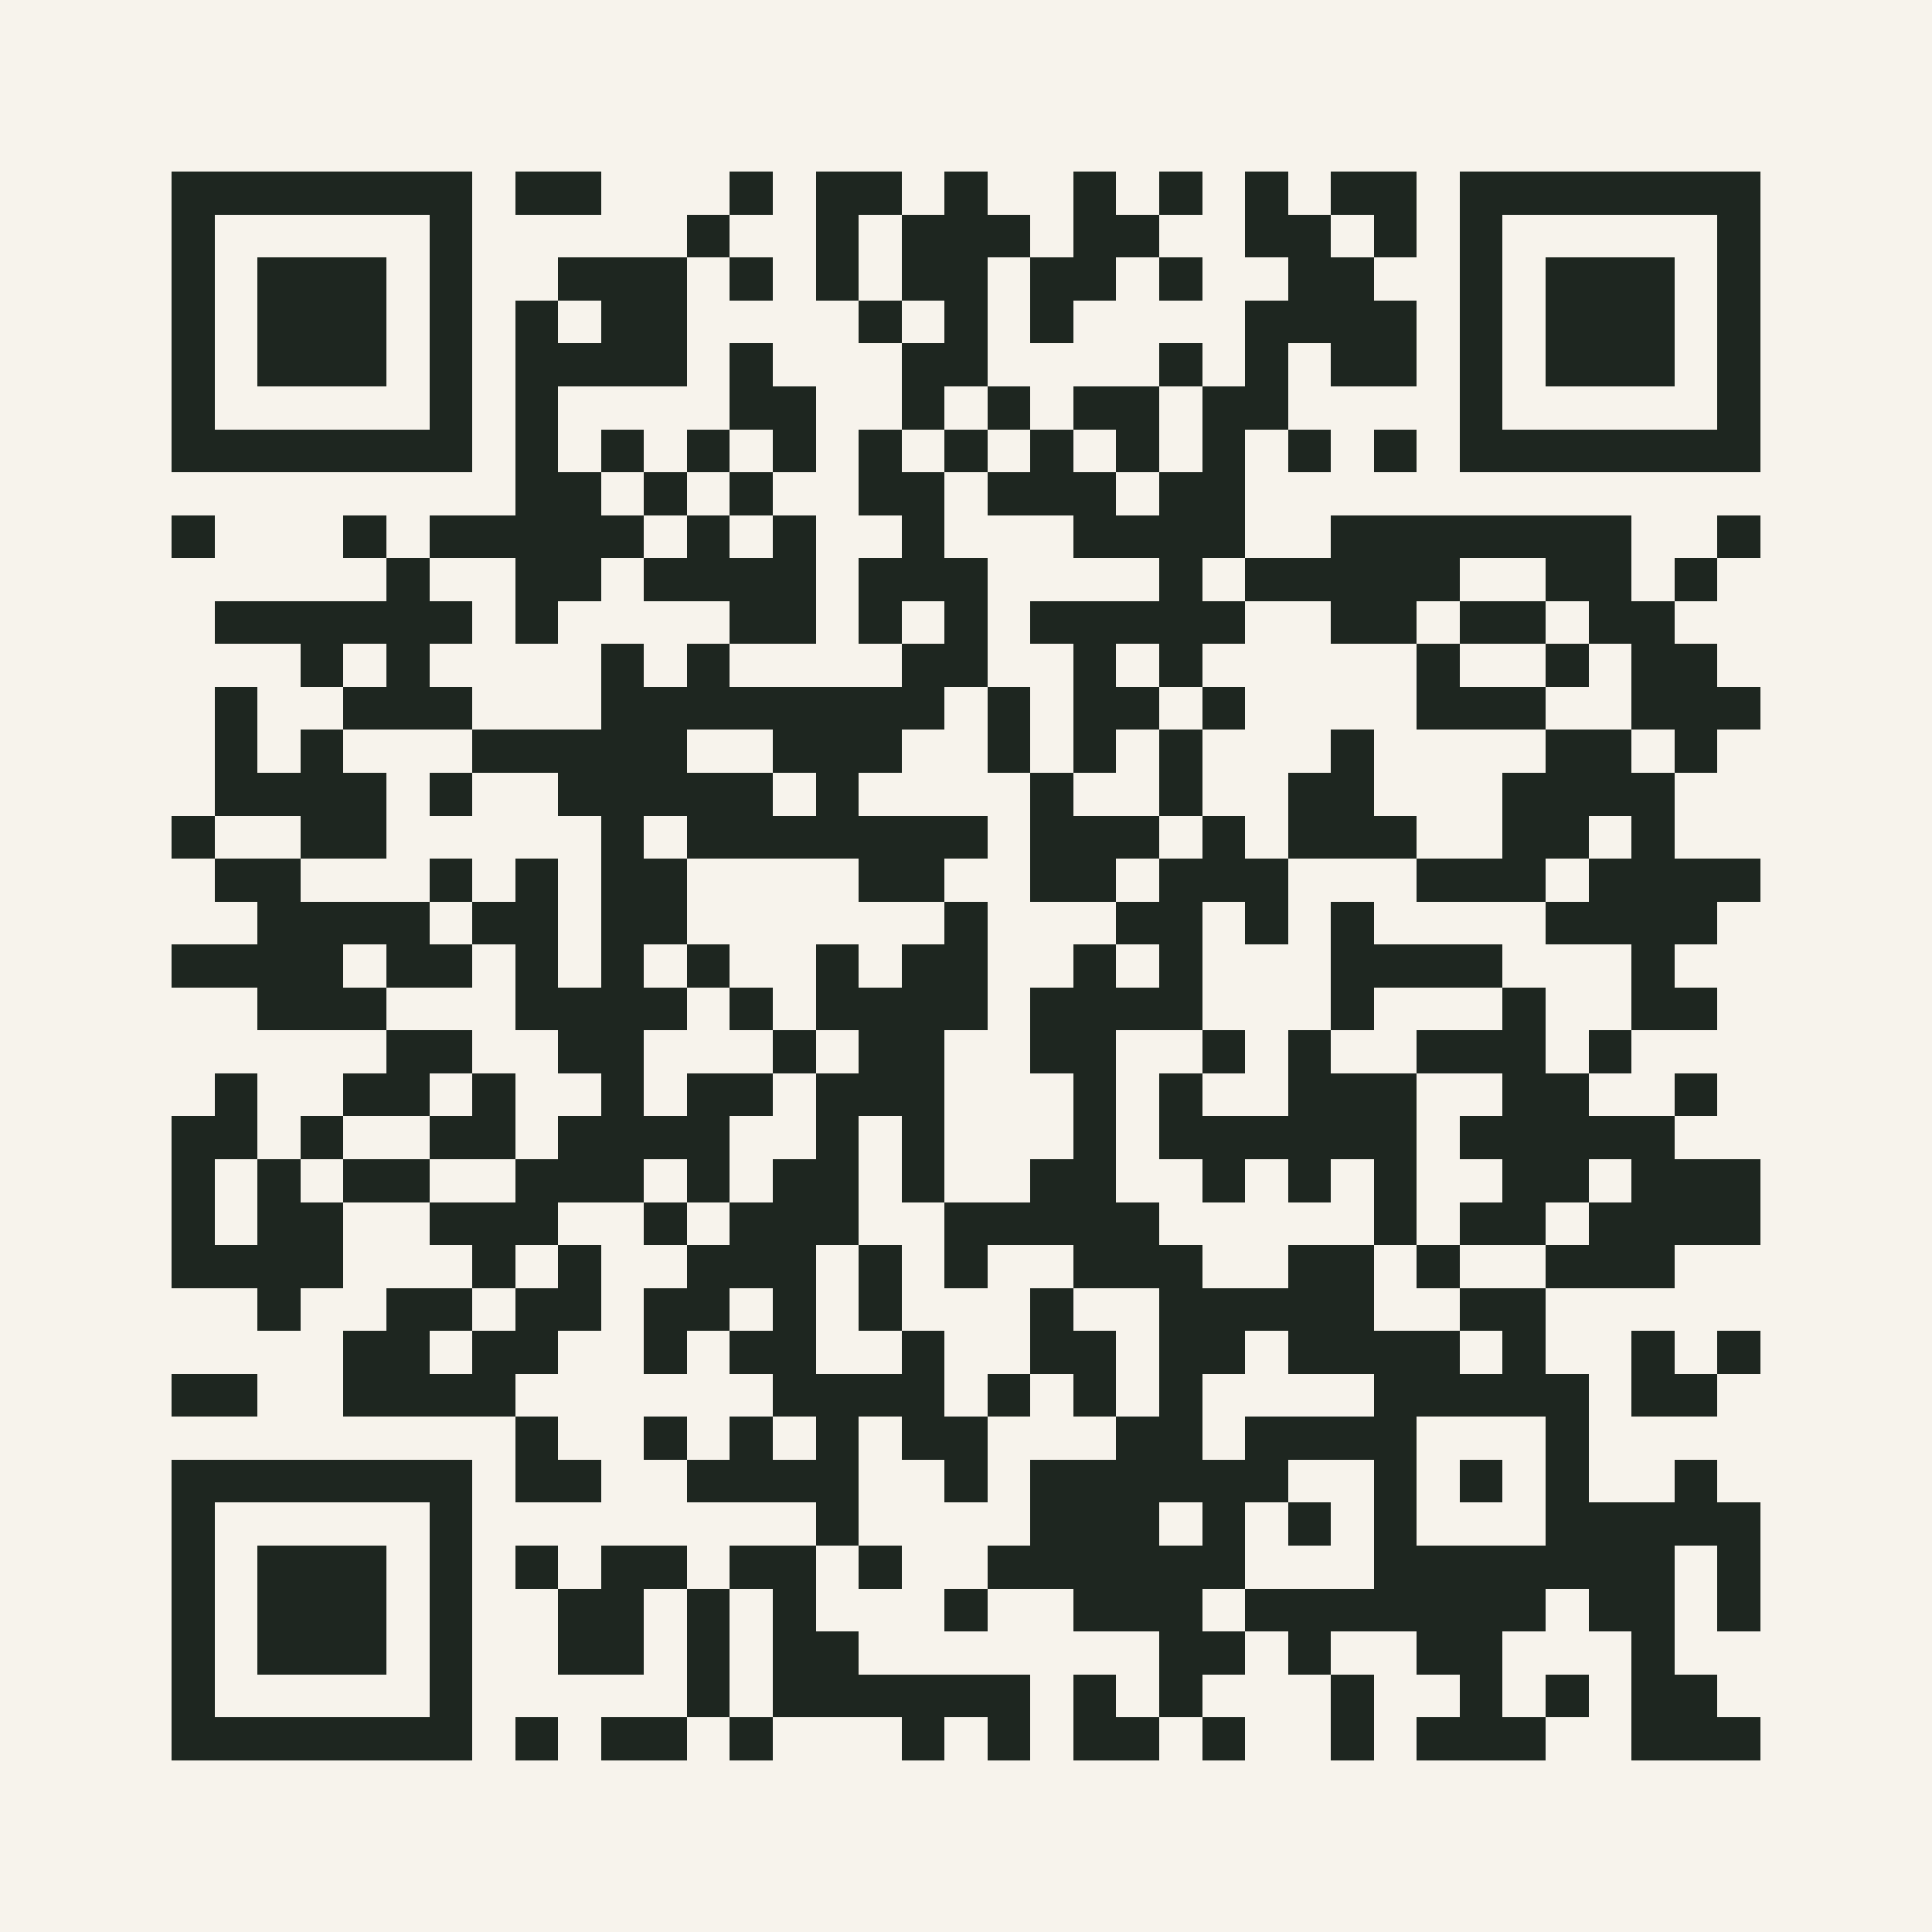
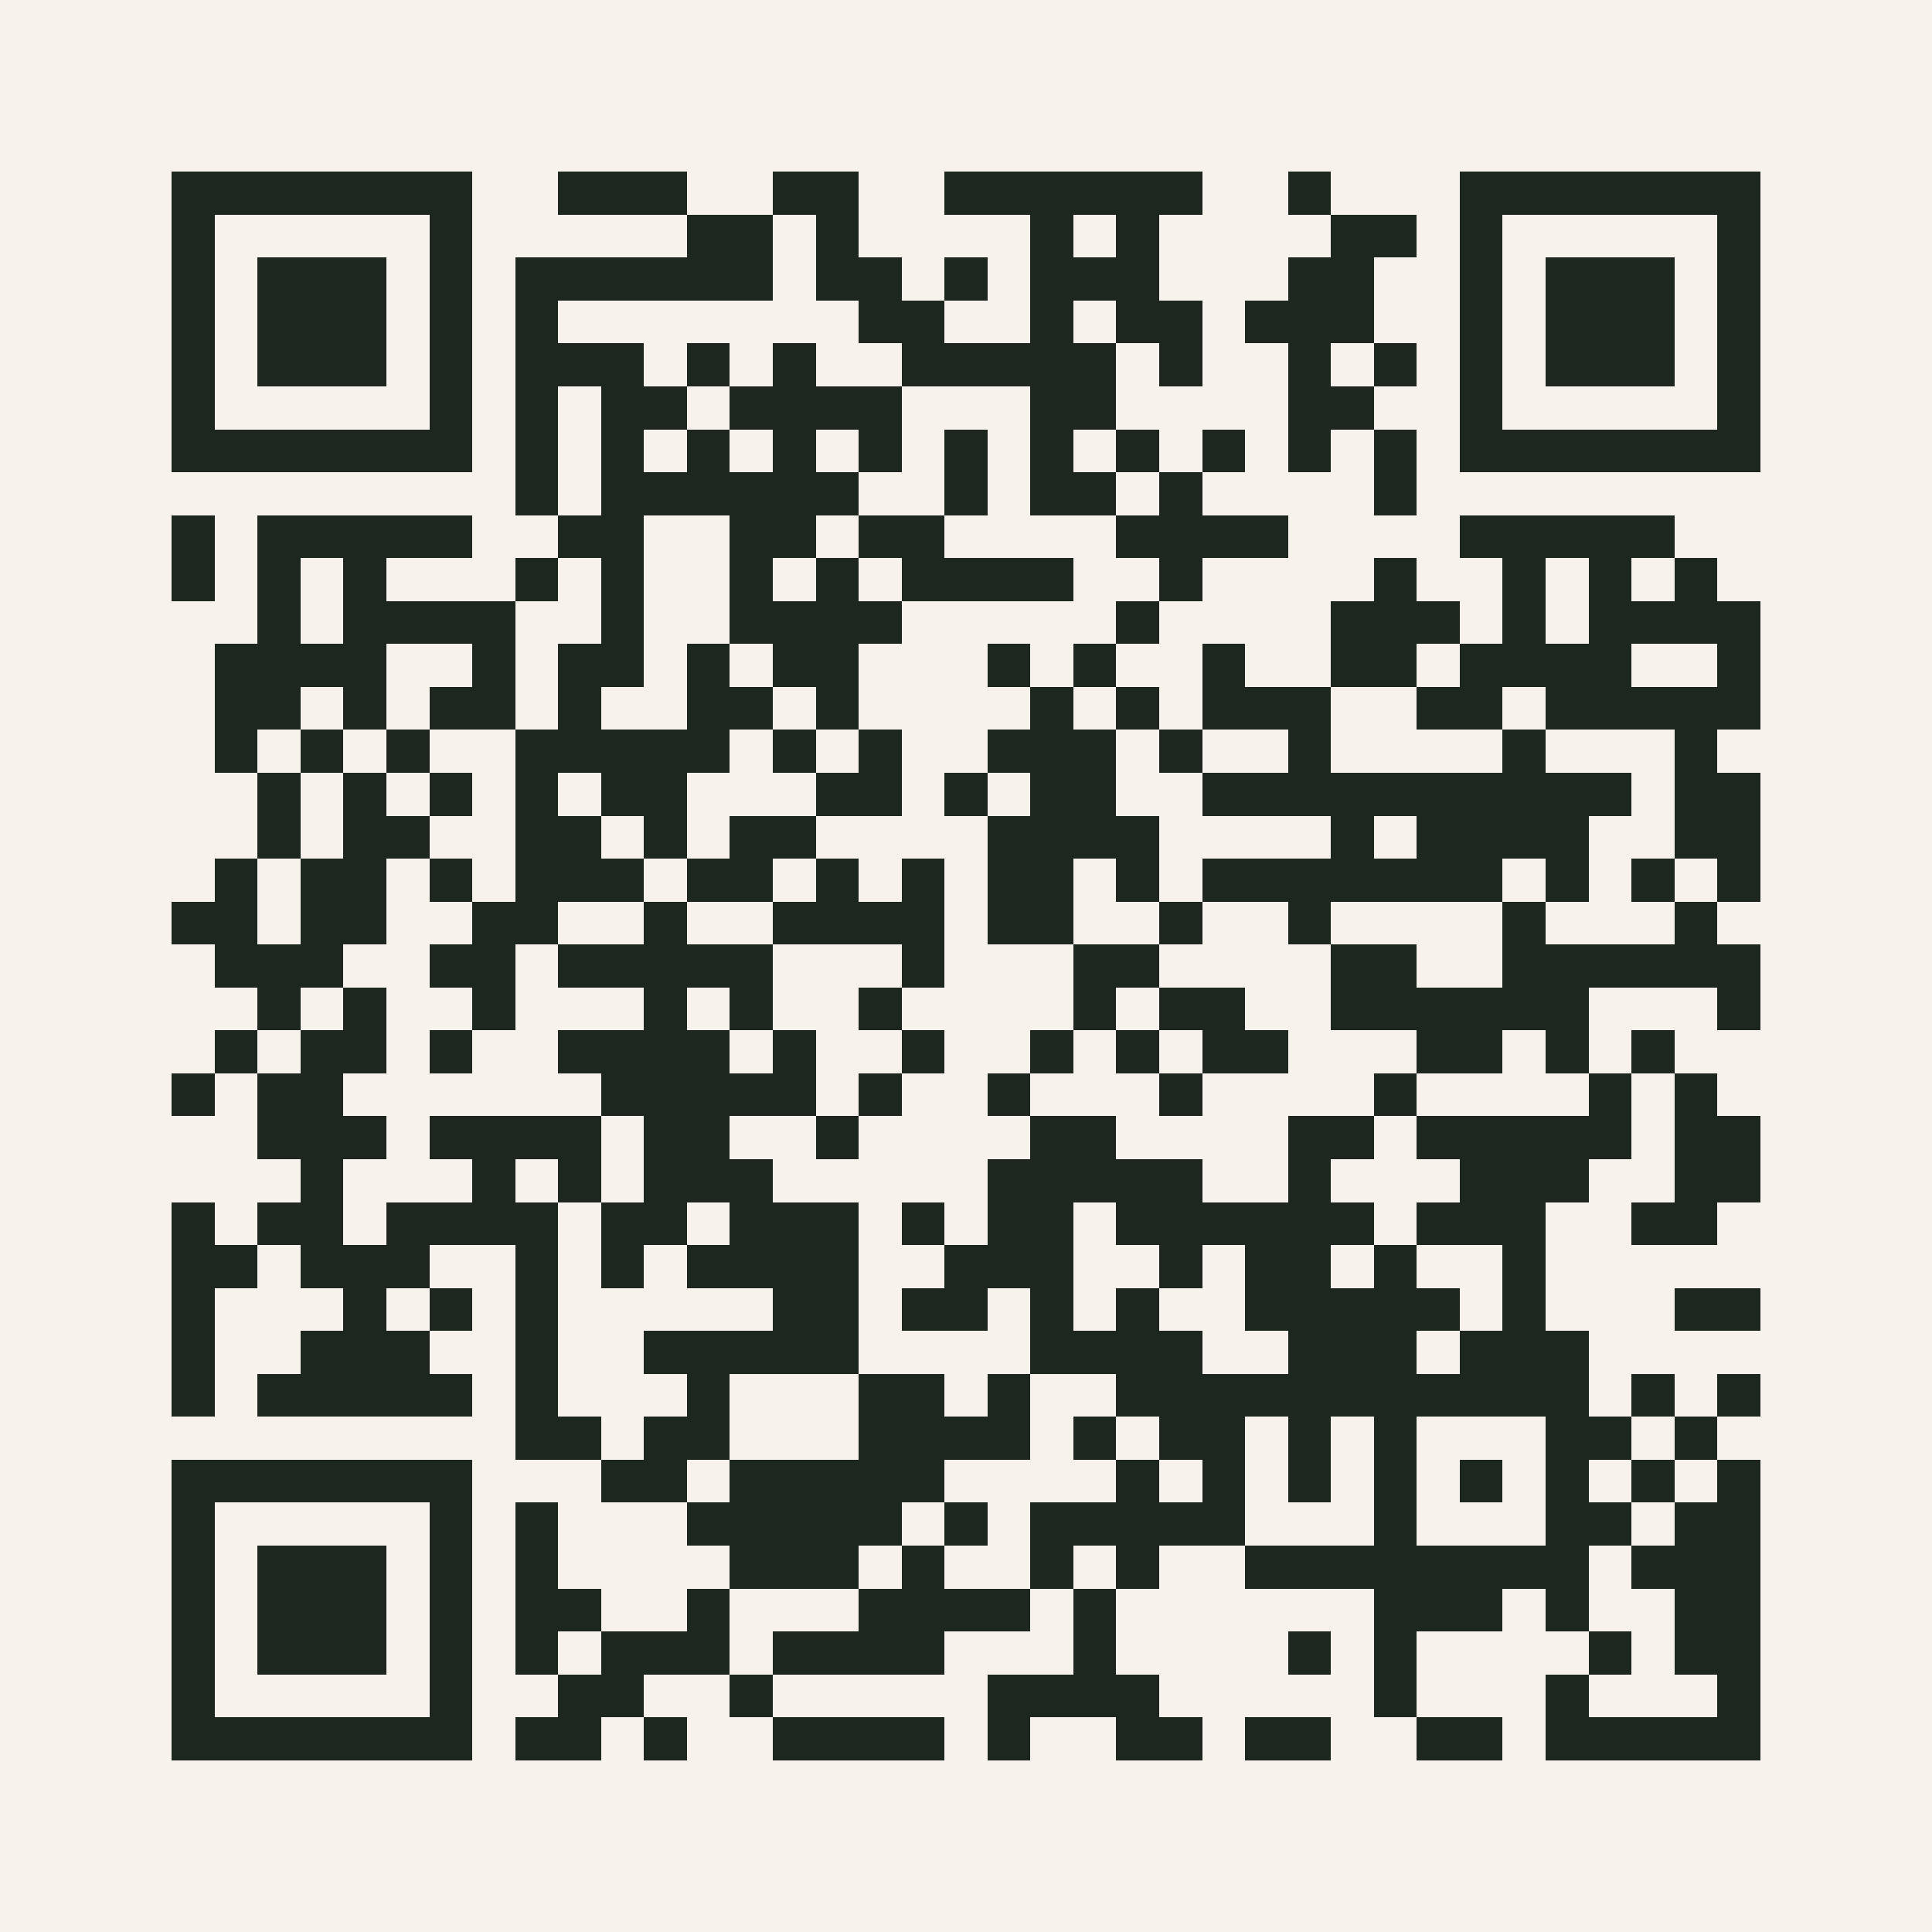
<svg xmlns="http://www.w3.org/2000/svg" width="360" height="360" viewBox="0 0 45 45" shape-rendering="crispEdges">
  <path fill="#F7F3EC" d="M0 0h45v45H0z" />
-   <path stroke="#1E2620" d="M4 4.5h7m1 0h2m3 0h1m1 0h2m1 0h1m2 0h1m1 0h1m1 0h1m1 0h2m1 0h7M4 5.5h1m5 0h1m5 0h1m2 0h1m1 0h3m1 0h2m2 0h2m1 0h1m1 0h1m5 0h1M4 6.5h1m1 0h3m1 0h1m2 0h3m1 0h1m1 0h1m1 0h2m1 0h2m1 0h1m2 0h2m2 0h1m1 0h3m1 0h1M4 7.5h1m1 0h3m1 0h1m1 0h1m1 0h2m4 0h1m1 0h1m1 0h1m4 0h4m1 0h1m1 0h3m1 0h1M4 8.5h1m1 0h3m1 0h1m1 0h4m1 0h1m3 0h2m4 0h1m1 0h1m1 0h2m1 0h1m1 0h3m1 0h1M4 9.5h1m5 0h1m1 0h1m4 0h2m2 0h1m1 0h1m1 0h2m1 0h2m4 0h1m5 0h1M4 10.5h7m1 0h1m1 0h1m1 0h1m1 0h1m1 0h1m1 0h1m1 0h1m1 0h1m1 0h1m1 0h1m1 0h1m1 0h7M12 11.5h2m1 0h1m1 0h1m2 0h2m1 0h3m1 0h2M4 12.5h1m3 0h1m1 0h5m1 0h1m1 0h1m2 0h1m3 0h4m2 0h7m2 0h1M9 13.5h1m2 0h2m1 0h4m1 0h3m4 0h1m1 0h5m2 0h2m1 0h1M5 14.5h6m1 0h1m4 0h2m1 0h1m1 0h1m1 0h5m2 0h2m1 0h2m1 0h2M7 15.5h1m1 0h1m4 0h1m1 0h1m4 0h2m2 0h1m1 0h1m5 0h1m2 0h1m1 0h2M5 16.5h1m2 0h3m3 0h8m1 0h1m1 0h2m1 0h1m4 0h3m2 0h3M5 17.5h1m1 0h1m3 0h5m2 0h3m2 0h1m1 0h1m1 0h1m3 0h1m4 0h2m1 0h1M5 18.5h4m1 0h1m2 0h5m1 0h1m4 0h1m2 0h1m2 0h2m3 0h4M4 19.5h1m2 0h2m5 0h1m1 0h7m1 0h3m1 0h1m1 0h3m2 0h2m1 0h1M5 20.5h2m3 0h1m1 0h1m1 0h2m4 0h2m2 0h2m1 0h3m3 0h3m1 0h4M6 21.5h4m1 0h2m1 0h2m6 0h1m3 0h2m1 0h1m1 0h1m4 0h4M4 22.5h4m1 0h2m1 0h1m1 0h1m1 0h1m2 0h1m1 0h2m2 0h1m1 0h1m3 0h4m3 0h1M6 23.5h3m3 0h4m1 0h1m1 0h4m1 0h4m3 0h1m3 0h1m2 0h2M9 24.5h2m2 0h2m3 0h1m1 0h2m2 0h2m2 0h1m1 0h1m2 0h3m1 0h1M5 25.5h1m2 0h2m1 0h1m2 0h1m1 0h2m1 0h3m3 0h1m1 0h1m2 0h3m2 0h2m2 0h1M4 26.5h2m1 0h1m2 0h2m1 0h4m2 0h1m1 0h1m3 0h1m1 0h6m1 0h5M4 27.5h1m1 0h1m1 0h2m2 0h3m1 0h1m1 0h2m1 0h1m2 0h2m2 0h1m1 0h1m1 0h1m2 0h2m1 0h3M4 28.5h1m1 0h2m2 0h3m2 0h1m1 0h3m2 0h5m5 0h1m1 0h2m1 0h4M4 29.5h4m3 0h1m1 0h1m2 0h3m1 0h1m1 0h1m2 0h3m2 0h2m1 0h1m2 0h3M6 30.5h1m2 0h2m1 0h2m1 0h2m1 0h1m1 0h1m3 0h1m2 0h5m2 0h2M8 31.5h2m1 0h2m2 0h1m1 0h2m2 0h1m2 0h2m1 0h2m1 0h4m1 0h1m2 0h1m1 0h1M4 32.5h2m2 0h4m6 0h4m1 0h1m1 0h1m1 0h1m4 0h5m1 0h2M12 33.5h1m2 0h1m1 0h1m1 0h1m1 0h2m3 0h2m1 0h4m3 0h1M4 34.5h7m1 0h2m2 0h4m2 0h1m1 0h6m2 0h1m1 0h1m1 0h1m2 0h1M4 35.5h1m5 0h1m8 0h1m4 0h3m1 0h1m1 0h1m1 0h1m3 0h5M4 36.5h1m1 0h3m1 0h1m1 0h1m1 0h2m1 0h2m1 0h1m2 0h6m3 0h7m1 0h1M4 37.5h1m1 0h3m1 0h1m2 0h2m1 0h1m1 0h1m3 0h1m2 0h3m1 0h7m1 0h2m1 0h1M4 38.5h1m1 0h3m1 0h1m2 0h2m1 0h1m1 0h2m7 0h2m1 0h1m2 0h2m3 0h1M4 39.5h1m5 0h1m5 0h1m1 0h6m1 0h1m1 0h1m3 0h1m2 0h1m1 0h1m1 0h2M4 40.5h7m1 0h1m1 0h2m1 0h1m3 0h1m1 0h1m1 0h2m1 0h1m2 0h1m1 0h3m2 0h3" />
+   <path stroke="#1E2620" d="M4 4.5h7m2 0h3m2 0h2m2 0h6m2 0h1m3 0h7M4 5.5h1m5 0h1m5 0h2m1 0h1m4 0h1m1 0h1m4 0h2m1 0h1m5 0h1M4 6.5h1m1 0h3m1 0h1m1 0h6m1 0h2m1 0h1m1 0h3m3 0h2m2 0h1m1 0h3m1 0h1M4 7.5h1m1 0h3m1 0h1m1 0h1m7 0h2m2 0h1m1 0h2m1 0h3m2 0h1m1 0h3m1 0h1M4 8.5h1m1 0h3m1 0h1m1 0h3m1 0h1m1 0h1m2 0h5m1 0h1m2 0h1m1 0h1m1 0h1m1 0h3m1 0h1M4 9.5h1m5 0h1m1 0h1m1 0h2m1 0h4m3 0h2m4 0h2m2 0h1m5 0h1M4 10.5h7m1 0h1m1 0h1m1 0h1m1 0h1m1 0h1m1 0h1m1 0h1m1 0h1m1 0h1m1 0h1m1 0h1m1 0h7M12 11.5h1m1 0h6m2 0h1m1 0h2m1 0h1m4 0h1M4 12.5h1m1 0h5m2 0h2m2 0h2m1 0h2m4 0h4m4 0h5M4 13.5h1m1 0h1m1 0h1m3 0h1m1 0h1m2 0h1m1 0h1m1 0h4m2 0h1m4 0h1m2 0h1m1 0h1m1 0h1M6 14.5h1m1 0h4m2 0h1m2 0h4m5 0h1m4 0h3m1 0h1m1 0h4M5 15.5h4m2 0h1m1 0h2m1 0h1m1 0h2m3 0h1m1 0h1m2 0h1m2 0h2m1 0h4m2 0h1M5 16.5h2m1 0h1m1 0h2m1 0h1m2 0h2m1 0h1m4 0h1m1 0h1m1 0h3m2 0h2m1 0h5M5 17.5h1m1 0h1m1 0h1m2 0h5m1 0h1m1 0h1m2 0h3m1 0h1m2 0h1m4 0h1m3 0h1M6 18.5h1m1 0h1m1 0h1m1 0h1m1 0h2m3 0h2m1 0h1m1 0h2m2 0h10m1 0h2M6 19.5h1m1 0h2m2 0h2m1 0h1m1 0h2m4 0h4m4 0h1m1 0h4m2 0h2M5 20.5h1m1 0h2m1 0h1m1 0h3m1 0h2m1 0h1m1 0h1m1 0h2m1 0h1m1 0h7m1 0h1m1 0h1m1 0h1M4 21.5h2m1 0h2m2 0h2m2 0h1m2 0h4m1 0h2m2 0h1m2 0h1m4 0h1m3 0h1M5 22.5h3m2 0h2m1 0h5m3 0h1m3 0h2m4 0h2m2 0h6M6 23.5h1m1 0h1m2 0h1m3 0h1m1 0h1m2 0h1m4 0h1m1 0h2m2 0h6m3 0h1M5 24.5h1m1 0h2m1 0h1m2 0h4m1 0h1m2 0h1m2 0h1m1 0h1m1 0h2m3 0h2m1 0h1m1 0h1M4 25.5h1m1 0h2m6 0h5m1 0h1m2 0h1m3 0h1m4 0h1m4 0h1m1 0h1M6 26.5h3m1 0h4m1 0h2m2 0h1m4 0h2m4 0h2m1 0h5m1 0h2M7 27.5h1m3 0h1m1 0h1m1 0h3m5 0h5m2 0h1m3 0h3m2 0h2M4 28.5h1m1 0h2m1 0h4m1 0h2m1 0h3m1 0h1m1 0h2m1 0h6m1 0h3m2 0h2M4 29.5h2m1 0h3m2 0h1m1 0h1m1 0h4m2 0h3m2 0h1m1 0h2m1 0h1m2 0h1M4 30.5h1m3 0h1m1 0h1m1 0h1m5 0h2m1 0h2m1 0h1m1 0h1m2 0h5m1 0h1m3 0h2M4 31.5h1m2 0h3m2 0h1m2 0h5m4 0h4m2 0h3m1 0h3M4 32.5h1m1 0h5m1 0h1m3 0h1m3 0h2m1 0h1m2 0h11m1 0h1m1 0h1M12 33.5h2m1 0h2m3 0h4m1 0h1m1 0h2m1 0h1m1 0h1m3 0h2m1 0h1M4 34.5h7m3 0h2m1 0h5m4 0h1m1 0h1m1 0h1m1 0h1m1 0h1m1 0h1m1 0h1m1 0h1M4 35.5h1m5 0h1m1 0h1m3 0h5m1 0h1m1 0h5m3 0h1m3 0h2m1 0h2M4 36.5h1m1 0h3m1 0h1m1 0h1m4 0h3m1 0h1m2 0h1m1 0h1m2 0h8m1 0h3M4 37.5h1m1 0h3m1 0h1m1 0h2m2 0h1m3 0h4m1 0h1m6 0h3m1 0h1m2 0h2M4 38.5h1m1 0h3m1 0h1m1 0h1m1 0h3m1 0h4m3 0h1m4 0h1m1 0h1m4 0h1m1 0h2M4 39.5h1m5 0h1m2 0h2m2 0h1m5 0h4m5 0h1m3 0h1m3 0h1M4 40.5h7m1 0h2m1 0h1m2 0h4m1 0h1m2 0h2m1 0h2m2 0h2m1 0h5" />
</svg>
